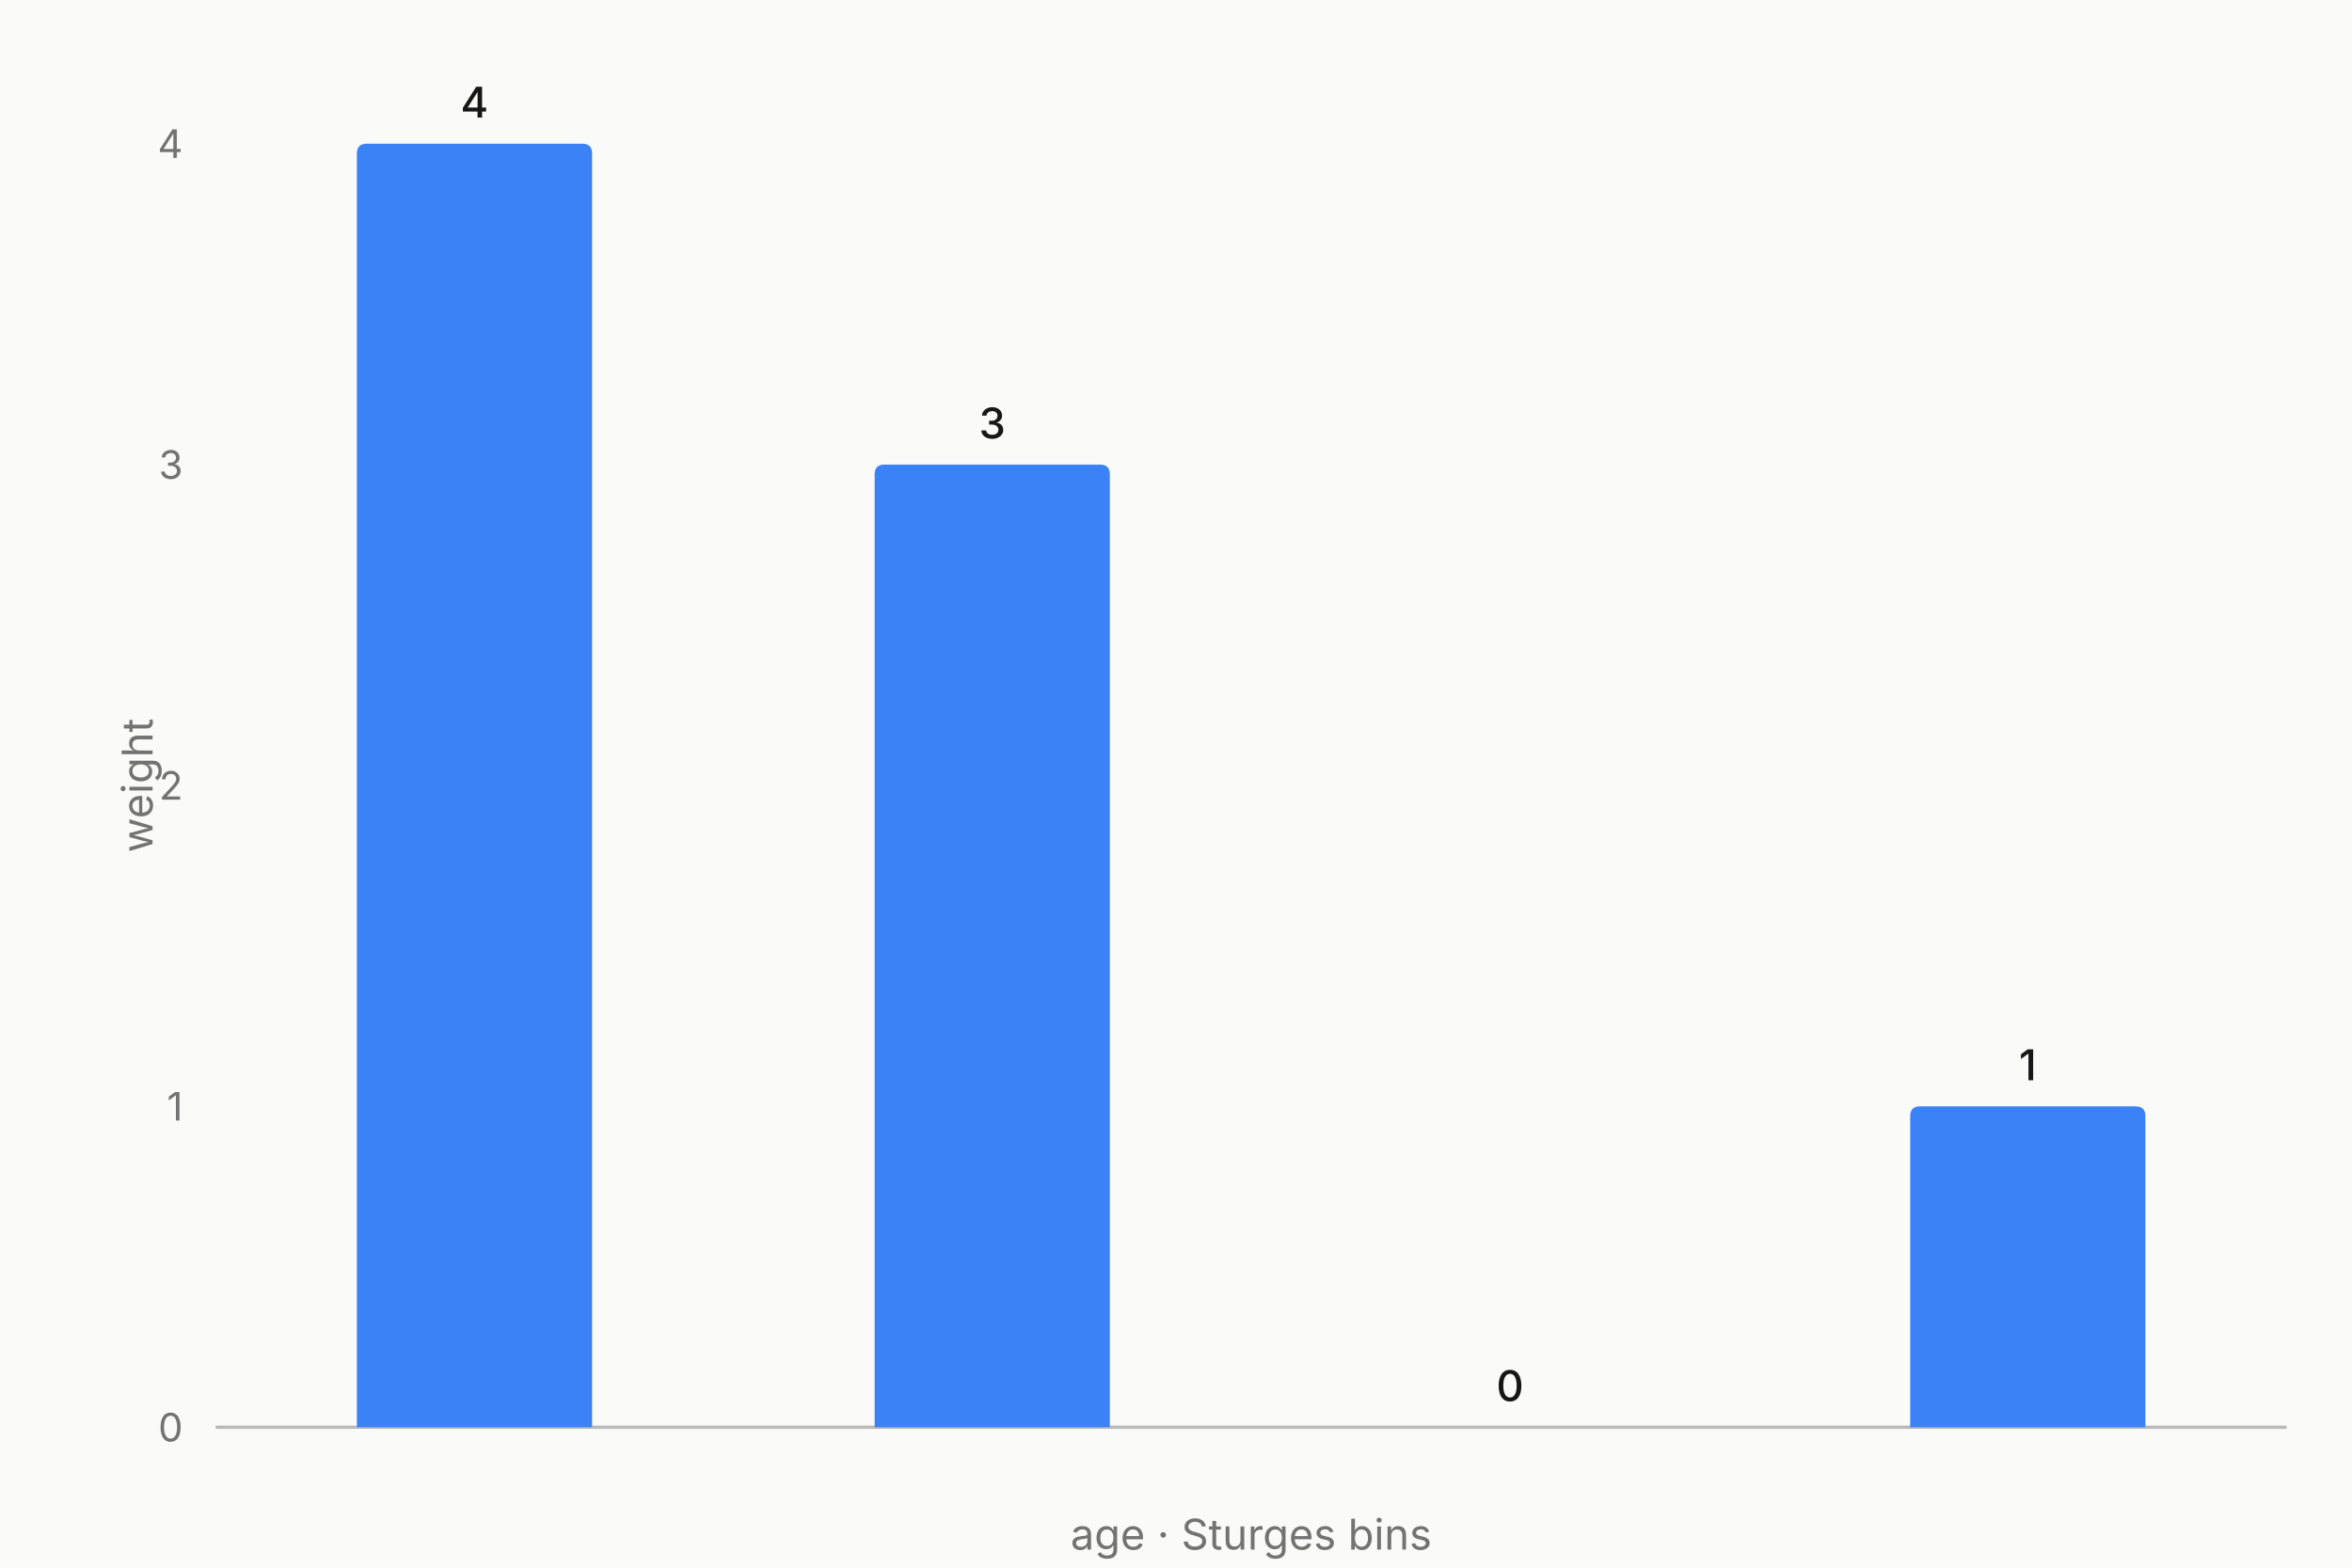
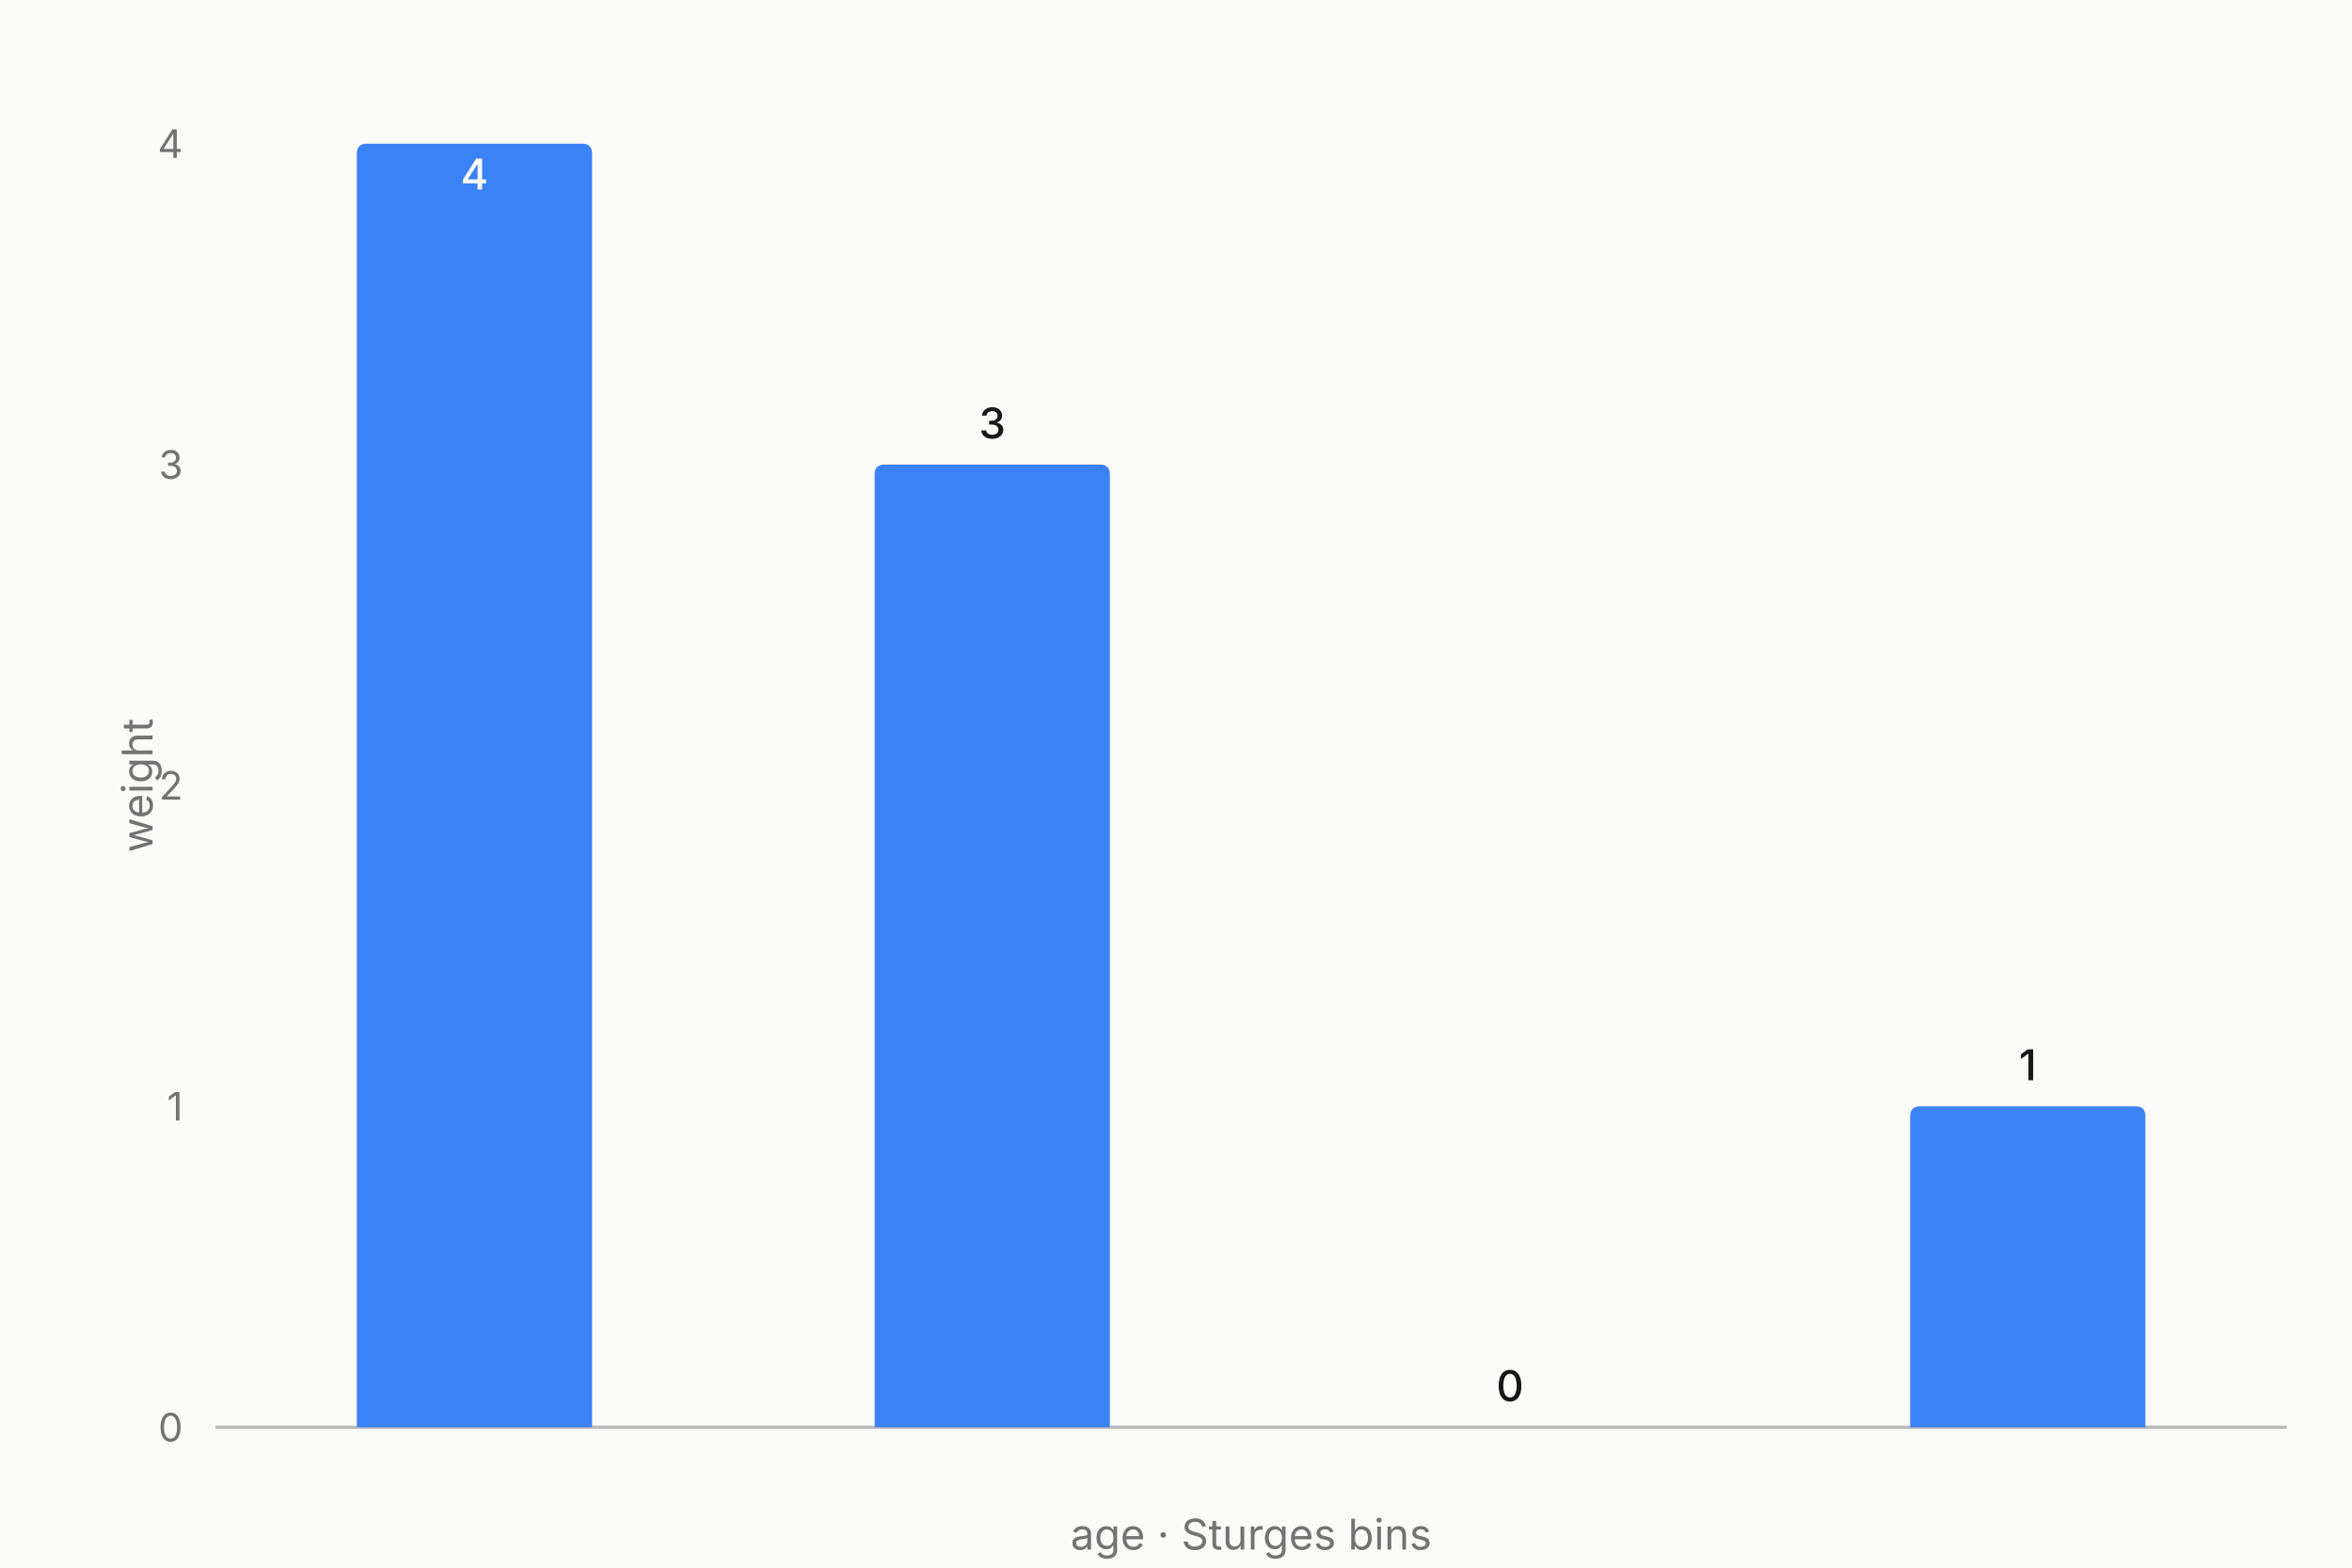
<svg xmlns="http://www.w3.org/2000/svg" width="720" height="480" viewBox="0 0 720 480" role="img" aria-label="hist chart: Mid-20s carry most of the weight mass, 5 rows" aria-labelledby="mv-d02a616b263150ff-title" aria-describedby="mv-d02a616b263150ff-desc" data-markvis="2" data-chart-type="hist" data-id="mv-d02a616b263150ff" font-family="ui-sans-serif, system-ui, -apple-system, &quot;Segoe UI&quot;, sans-serif" font-size="12">
  <rect width="100%" height="100%" fill="#fafaf9" data-surface="light" />
  <text x="66" y="32" text-anchor="start" font-size="21" font-weight="600" fill="#171717" />
  <path d="M66 437 L700 437" fill="none" stroke="#171717" stroke-opacity="0.28" stroke-width="1" />
  <g fill="#737373" font-size="12" font-weight="400">
    <text x="56" y="437" text-anchor="end" dominant-baseline="middle">0</text>
    <text x="56" y="338.75" text-anchor="end" dominant-baseline="middle">1</text>
    <text x="56" y="240.5" text-anchor="end" dominant-baseline="middle">2</text>
    <text x="56" y="142.25" text-anchor="end" dominant-baseline="middle">3</text>
    <text x="56" y="44" text-anchor="end" dominant-baseline="middle">4</text>
    <text x="66" y="449" text-anchor="middle" font-size="12" data-full-label="22" />
    <text x="224.5" y="449" text-anchor="middle" font-size="12" data-full-label="27" />
    <text x="383" y="449" text-anchor="middle" font-size="12" data-full-label="31" />
    <text x="541.5" y="449" text-anchor="middle" font-size="12" data-full-label="36" />
    <text x="700" y="449" text-anchor="middle" font-size="12" data-full-label="40" />
  </g>
  <g fill="#737373" font-size="13" font-weight="400" data-axis-titles="1">
    <text x="42" y="240.5" text-anchor="middle" dominant-baseline="middle" transform="rotate(-90 42 240.5)" data-axis="y">weight</text>
    <text x="383" y="465" text-anchor="middle" dominant-baseline="hanging" data-axis="x">age · Sturges bins</text>
  </g>
  <g>
    <path d="M109.25 437 L109.25 47 Q109.25 44 112.25 44 L178.25 44 Q181.25 44 181.25 47 L181.25 437 Z" fill="#3B82F6" data-bin-left="22" data-bin-right="26.5" data-weight="4" data-count="3" />
    <path d="M267.75 437 L267.75 145.25 Q267.75 142.25 270.75 142.25 L336.75 142.25 Q339.75 142.25 339.75 145.25 L339.75 437 Z" fill="#3B82F6" data-bin-left="26.5" data-bin-right="31" data-weight="3" data-count="1" />
    <path d="M426.25 437 L498.25 437 L498.25 437 L426.25 437 Z" fill="#3B82F6" data-bin-left="31" data-bin-right="35.5" data-weight="0" data-count="0" />
    <path d="M584.75 437 L584.75 341.75 Q584.75 338.75 587.75 338.75 L653.75 338.75 Q656.75 338.75 656.75 341.75 L656.75 437 Z" fill="#3B82F6" data-bin-left="35.5" data-bin-right="40" data-weight="1" data-count="1" />
  </g>
  <g>
-     <text x="145.25" y="36" text-anchor="middle" font-size="13" font-weight="500" fill="#171717" data-value-label="22–26.5">4</text>
+     <text x="145.25" y="58" text-anchor="middle" font-size="13" font-weight="500" fill="#fafaf9" data-value-label="22–26.5">4</text>
    <text x="303.75" y="134.25" text-anchor="middle" font-size="13" font-weight="500" fill="#171717" data-value-label="26.5–31">3</text>
    <text x="462.25" y="429" text-anchor="middle" font-size="13" font-weight="500" fill="#171717" data-value-label="31–35.5">0</text>
    <text x="620.75" y="330.75" text-anchor="middle" font-size="13" font-weight="500" fill="#171717" data-value-label="35.5–40">1</text>
  </g>
</svg>
